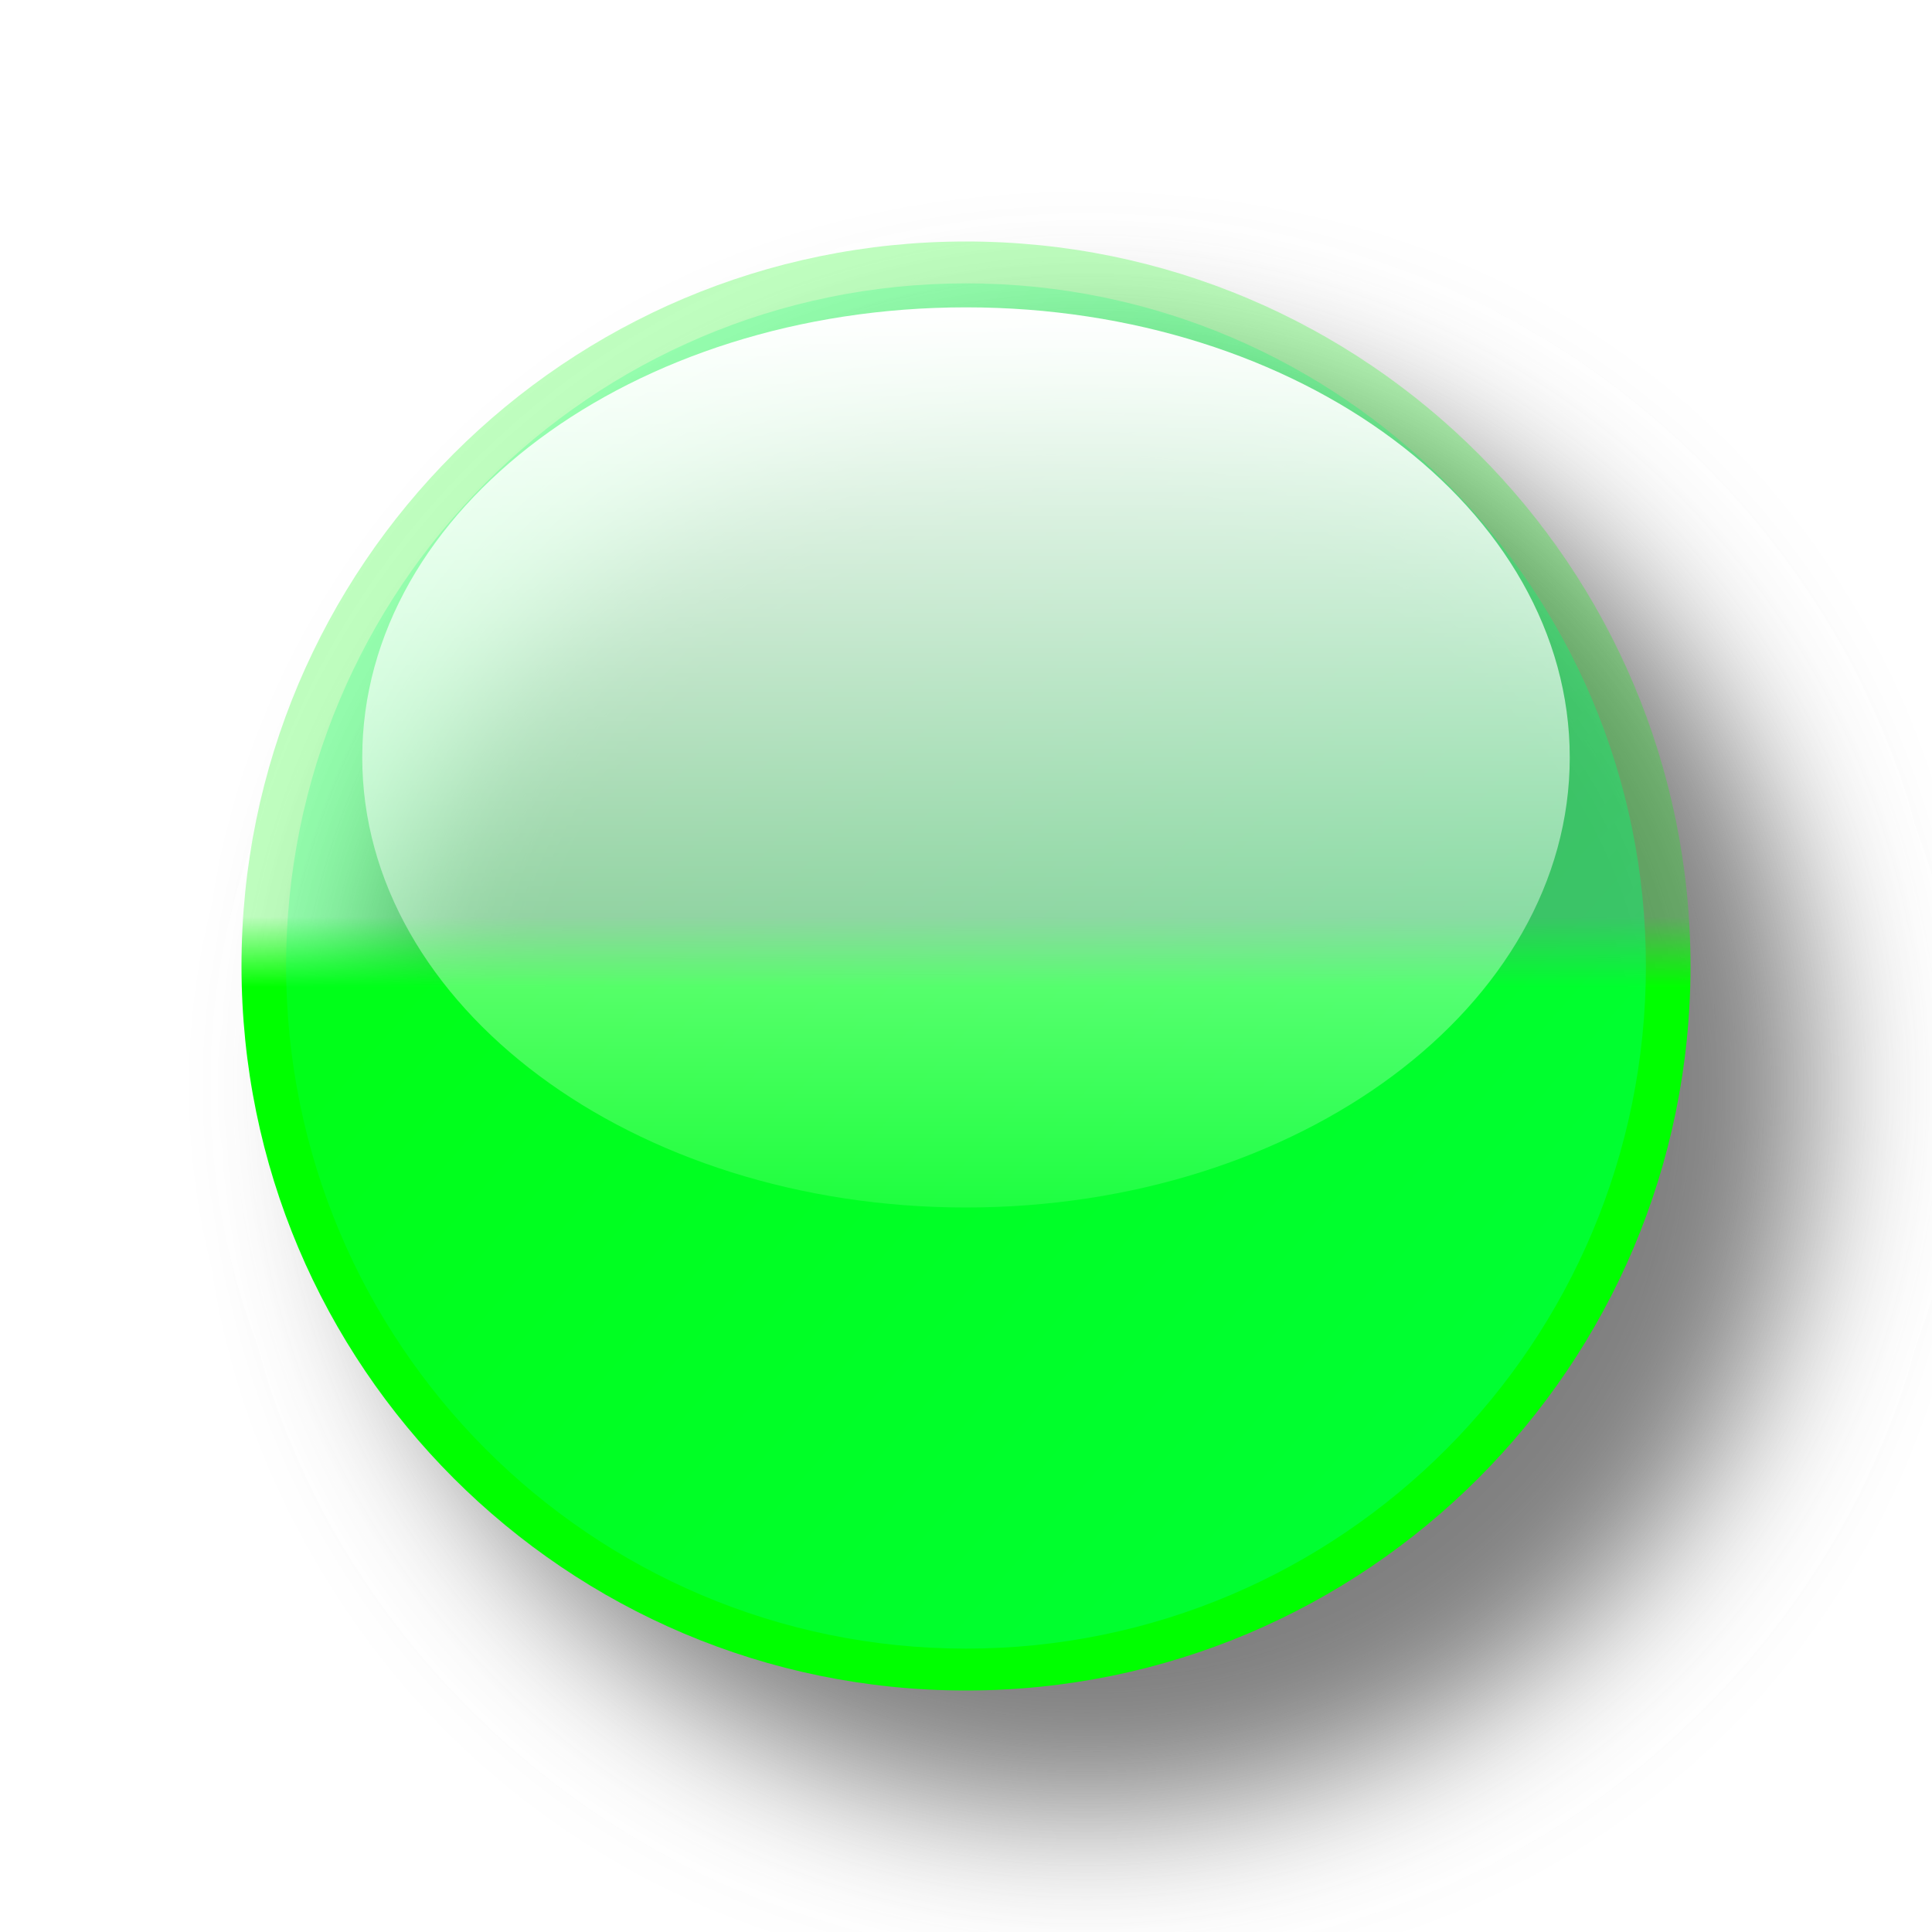
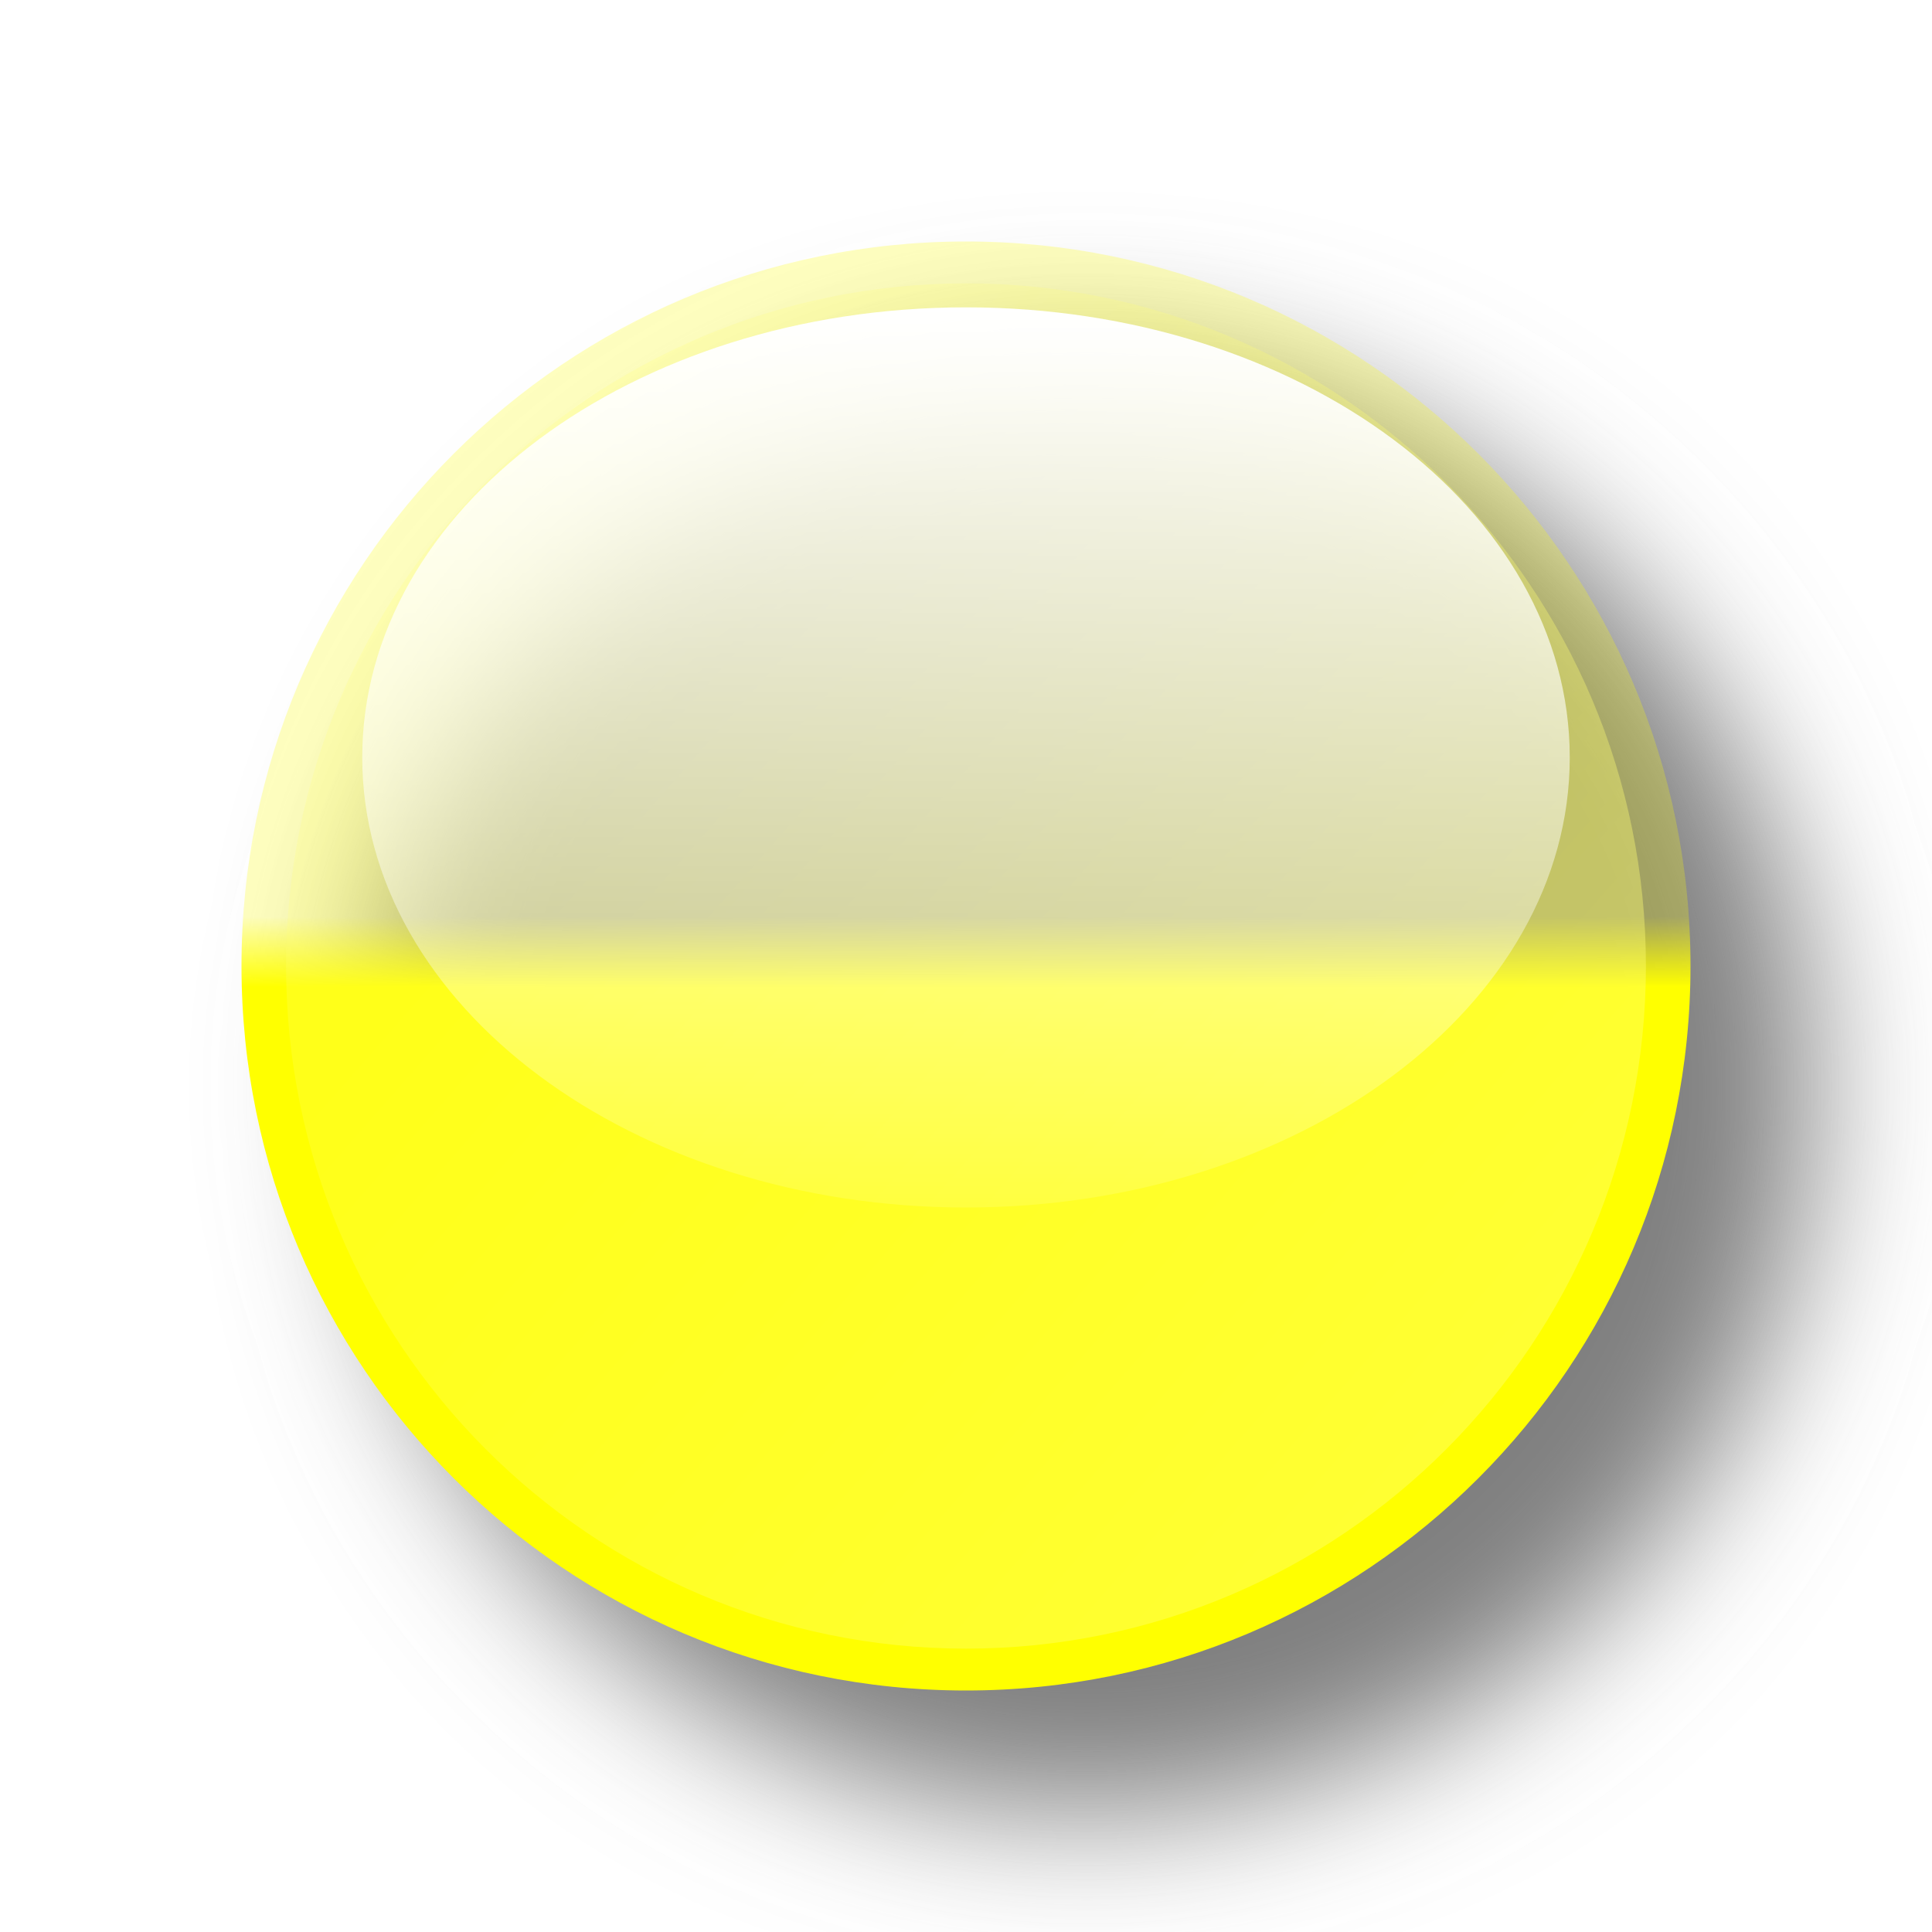
<svg xmlns="http://www.w3.org/2000/svg" xmlns:xlink="http://www.w3.org/1999/xlink" width="16px" height="16px" id="svg2383">
  <defs id="defs2385">
    <linearGradient id="linearGradient3239">
-       <stop style="stop-color:#00ff00;stop-opacity:1;" offset="0" id="stop3241" />
-       <stop id="stop3247" offset="0.5" style="stop-color:#00ff00;stop-opacity:1;" />
-       <stop style="stop-color:#00ff00;stop-opacity:0.247;" offset="0.55" id="stop3249" />
-       <stop style="stop-color:#00ff00;stop-opacity:0.247;" offset="1" id="stop3243" />
+       <stop id="stop3241" offset="0" style="stop-color:#00ff00;stop-opacity:1;" />
+       <stop style="stop-color:#00ff00;stop-opacity:1;" offset="0.5" id="stop3247" />
+       <stop id="stop3249" offset="0.55" style="stop-color:#00ff00;stop-opacity:0.247;" />
+       <stop id="stop3243" offset="1" style="stop-color:#00ff00;stop-opacity:0.247;" />
    </linearGradient>
    <linearGradient id="linearGradient3185">
-       <stop style="stop-color:#00ff72;stop-opacity:0.498;" offset="0" id="stop3187" />
-       <stop style="stop-color:#00ff72;stop-opacity:0.215;" offset="1" id="stop3189" />
+       <stop id="stop3187" offset="0" style="stop-color:#00ff72;stop-opacity:0.498;" />
+       <stop id="stop3189" offset="1" style="stop-color:#00ff72;stop-opacity:0.215;" />
    </linearGradient>
    <linearGradient id="linearGradient2403">
-       <stop style="stop-color:#ffffff;stop-opacity:1;" offset="0" id="stop2405" />
-       <stop style="stop-color:#ffffff;stop-opacity:0;" offset="1" id="stop2407" />
+       <stop id="stop2405" offset="0" style="stop-color:#ffffff;stop-opacity:1;" />
+       <stop id="stop2407" offset="1" style="stop-color:#ffffff;stop-opacity:0;" />
    </linearGradient>
-     <linearGradient xlink:href="#linearGradient2403" id="linearGradient3181" x1="8" y1="1.981" x2="8" y2="15.61" gradientUnits="userSpaceOnUse" />
-     <linearGradient xlink:href="#linearGradient3185" id="linearGradient3191" x1="14" y1="14" x2="4.803" y2="5.877" gradientUnits="userSpaceOnUse" />
-     <filter id="filter3195" x="-0.12" width="1.24" y="-0.12" height="1.24">
-       <feGaussianBlur stdDeviation="0.6" id="feGaussianBlur3197" />
+     <linearGradient gradientUnits="userSpaceOnUse" y2="15.61" x2="8" y1="1.981" x1="8" id="linearGradient3181" xlink:href="#linearGradient2403" />
+     <linearGradient gradientUnits="userSpaceOnUse" y2="5.877" x2="4.803" y1="14" x1="14" id="linearGradient3191" xlink:href="#linearGradient3185" />
+     <filter height="1.24" y="-0.12" width="1.24" x="-0.12" id="filter3195">
+       <feGaussianBlur id="feGaussianBlur3197" stdDeviation="0.6" />
    </filter>
-     <linearGradient xlink:href="#linearGradient3239" id="linearGradient3245" x1="8" y1="14" x2="8" y2="2.346" gradientUnits="userSpaceOnUse" />
+     <linearGradient gradientUnits="userSpaceOnUse" y2="2.346" x2="8" y1="14" x1="8" id="linearGradient3245" xlink:href="#linearGradient3239" />
+     <linearGradient gradientUnits="userSpaceOnUse" y2="2.346" x2="8" y1="14" x1="8" id="linearGradient3245-321" xlink:href="#linearGradient3239-653" />
+     <linearGradient id="linearGradient3239-653">
+       <stop id="stop4207" offset="0" style="stop-color:#ffff00;stop-opacity:1;" />
+       <stop style="stop-color:#ffff00;stop-opacity:1;" offset="0.5" id="stop4209" />
+       <stop id="stop4211" offset="0.55" style="stop-color:#ffff00;stop-opacity:0.247;" />
+       <stop id="stop4213" offset="1" style="stop-color:#ffff00;stop-opacity:0.247;" />
+     </linearGradient>
+     <linearGradient gradientUnits="userSpaceOnUse" y2="15.61" x2="8" y1="1.981" x1="8" id="linearGradient3181-139" xlink:href="#linearGradient2403-409" />
+     <linearGradient id="linearGradient2403-409">
+       <stop id="stop4217" offset="0" style="stop-color:#ffffff;stop-opacity:1;" />
+       <stop id="stop4219" offset="1" style="stop-color:#ffffff;stop-opacity:0;" />
+     </linearGradient>
+     <linearGradient gradientUnits="userSpaceOnUse" y2="5.877" x2="4.803" y1="14" x1="14" id="linearGradient3191-73" xlink:href="#linearGradient3185-428" />
+     <linearGradient id="linearGradient3185-428">
+       <stop id="stop4223" offset="0" style="stop-color:#ffff72;stop-opacity:0.498;" />
+       <stop id="stop4225" offset="1" style="stop-color:#ffff72;stop-opacity:0.215;" />
+     </linearGradient>
  </defs>
  <g id="layer1">
-     <path d="M 14,8 A 6,6 0 1 1 2,8 A 6,6 0 1 1 14,8 z" id="path3193" style="opacity:1;fill:#7f7f7f;fill-opacity:1;fill-rule:nonzero;stroke:none;stroke-width:6.2;stroke-linejoin:miter;stroke-miterlimit:4;stroke-dasharray:none;stroke-opacity:1;filter:url(#filter3195)" transform="translate(1,1)" />
-     <path style="opacity:1;fill:url(#linearGradient3245);fill-opacity:1;fill-rule:nonzero;stroke:none;stroke-width:6.2;stroke-linejoin:miter;stroke-miterlimit:4;stroke-dasharray:none;stroke-opacity:1" id="path2397" d="M 14,8 A 6,6 0 1 1 2,8 A 6,6 0 1 1 14,8 z" />
-     <path d="M 14,8 A 6,6 0 1 1 2,8 A 6,6 0 1 1 14,8 z" id="path3183" style="opacity:1;fill:url(#linearGradient3191);fill-opacity:1;fill-rule:nonzero;stroke:none;stroke-width:6.2;stroke-linejoin:miter;stroke-miterlimit:4;stroke-dasharray:none;stroke-opacity:1" transform="matrix(0.9384488,0,0,0.9422029,0.4924092,0.4623762)" />
-     <path d="M 14,8 A 6,6 0 1 1 2,8 A 6,6 0 1 1 14,8 z" id="path2399" style="opacity:1;fill:url(#linearGradient3181);fill-opacity:1;fill-rule:nonzero;stroke:none;stroke-width:6.2;stroke-linejoin:miter;stroke-miterlimit:4;stroke-dasharray:none;stroke-opacity:1" transform="matrix(0.8333333,0,0,0.6212252,1.333333,1.302847)" />
+     <path transform="translate(1,1)" style="opacity:1;fill:#7f7f7f;fill-opacity:1;fill-rule:nonzero;stroke:none;stroke-width:6.2;stroke-linejoin:miter;stroke-miterlimit:4;stroke-dasharray:none;stroke-opacity:1;filter:url(#filter3195)" id="path3193" d="M 14,8 A 6,6 0 1 1 2,8 A 6,6 0 1 1 14,8 z" />
+     <path d="M 14,8 A 6,6 0 1 1 2,8 A 6,6 0 1 1 14,8 z" id="path2397" style="opacity:1;fill:url(#linearGradient3245-321);fill-opacity:1;fill-rule:nonzero;stroke:none;stroke-width:6.2;stroke-linejoin:miter;stroke-miterlimit:4;stroke-dasharray:none;stroke-opacity:1" />
+     <path transform="matrix(0.9384488,0,0,0.9422029,0.4924092,0.4623762)" style="opacity:1;fill:url(#linearGradient3191-73);fill-opacity:1;fill-rule:nonzero;stroke:none;stroke-width:6.2;stroke-linejoin:miter;stroke-miterlimit:4;stroke-dasharray:none;stroke-opacity:1" id="path3183" d="M 14,8 A 6,6 0 1 1 2,8 A 6,6 0 1 1 14,8 z" />
+     <path transform="matrix(0.8333333,0,0,0.6212252,1.333333,1.302847)" style="opacity:1;fill:url(#linearGradient3181-139);fill-opacity:1;fill-rule:nonzero;stroke:none;stroke-width:6.2;stroke-linejoin:miter;stroke-miterlimit:4;stroke-dasharray:none;stroke-opacity:1" id="path2399" d="M 14,8 A 6,6 0 1 1 2,8 A 6,6 0 1 1 14,8 z" />
  </g>
</svg>
